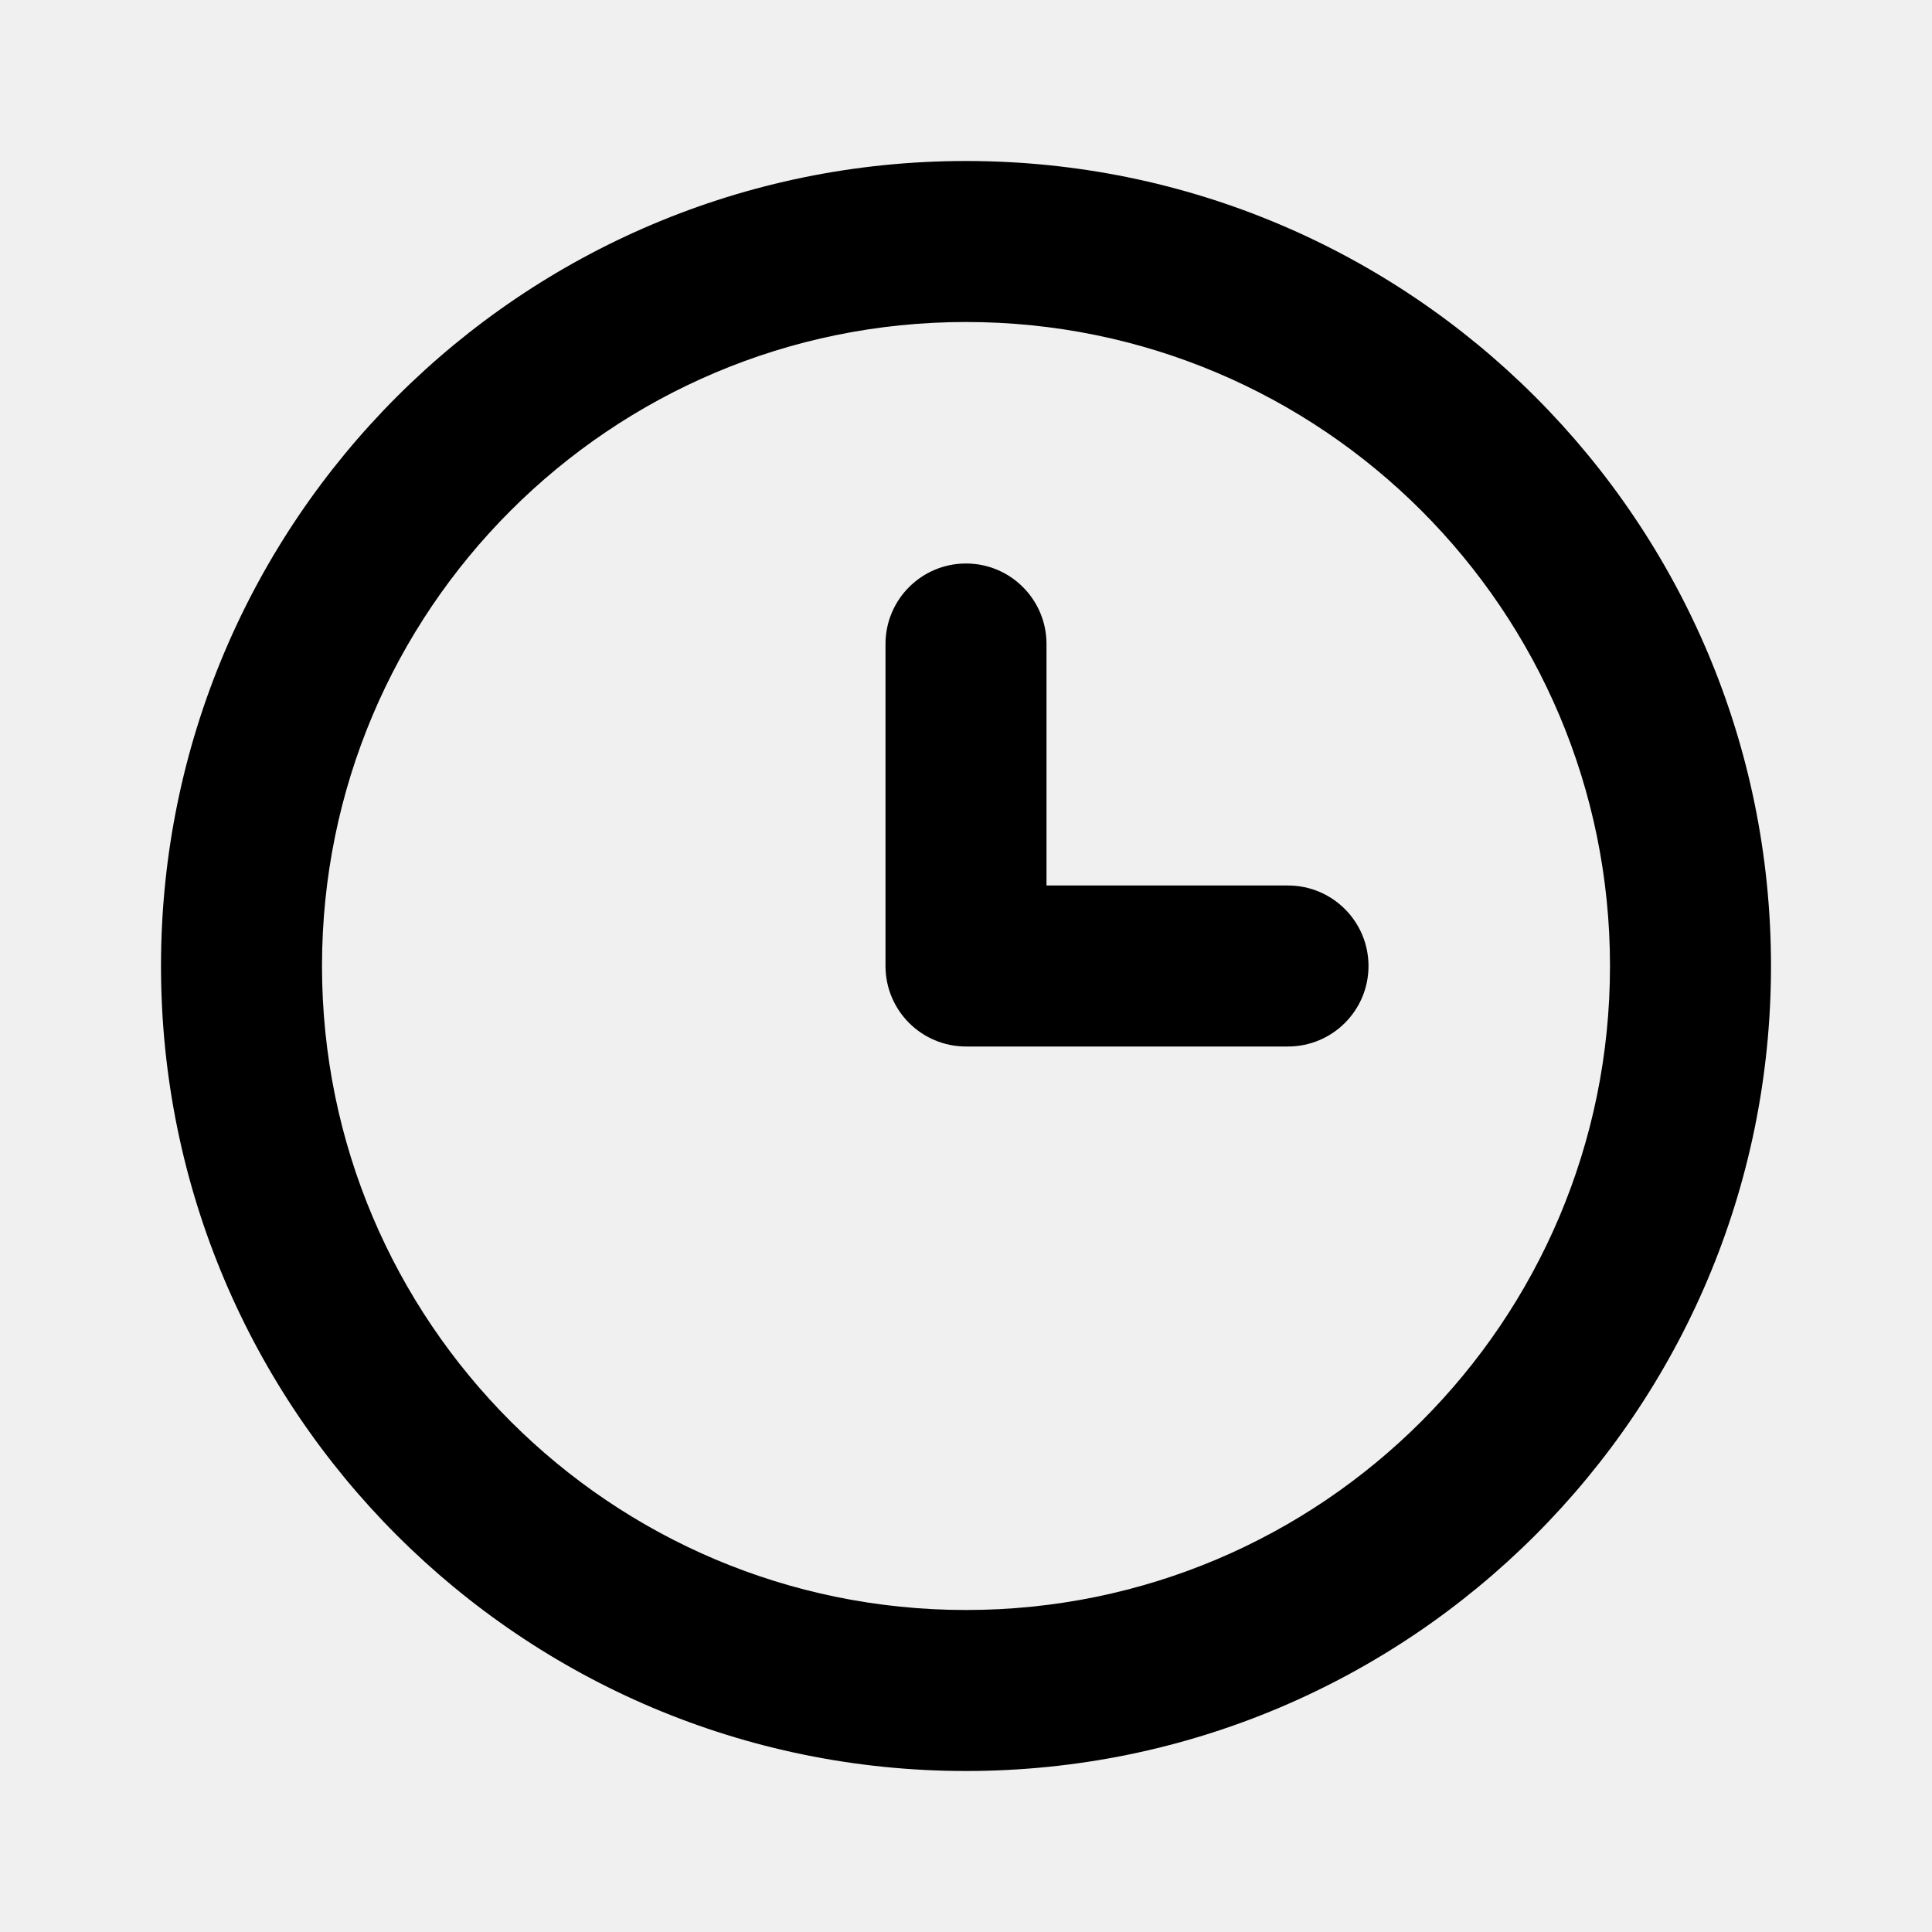
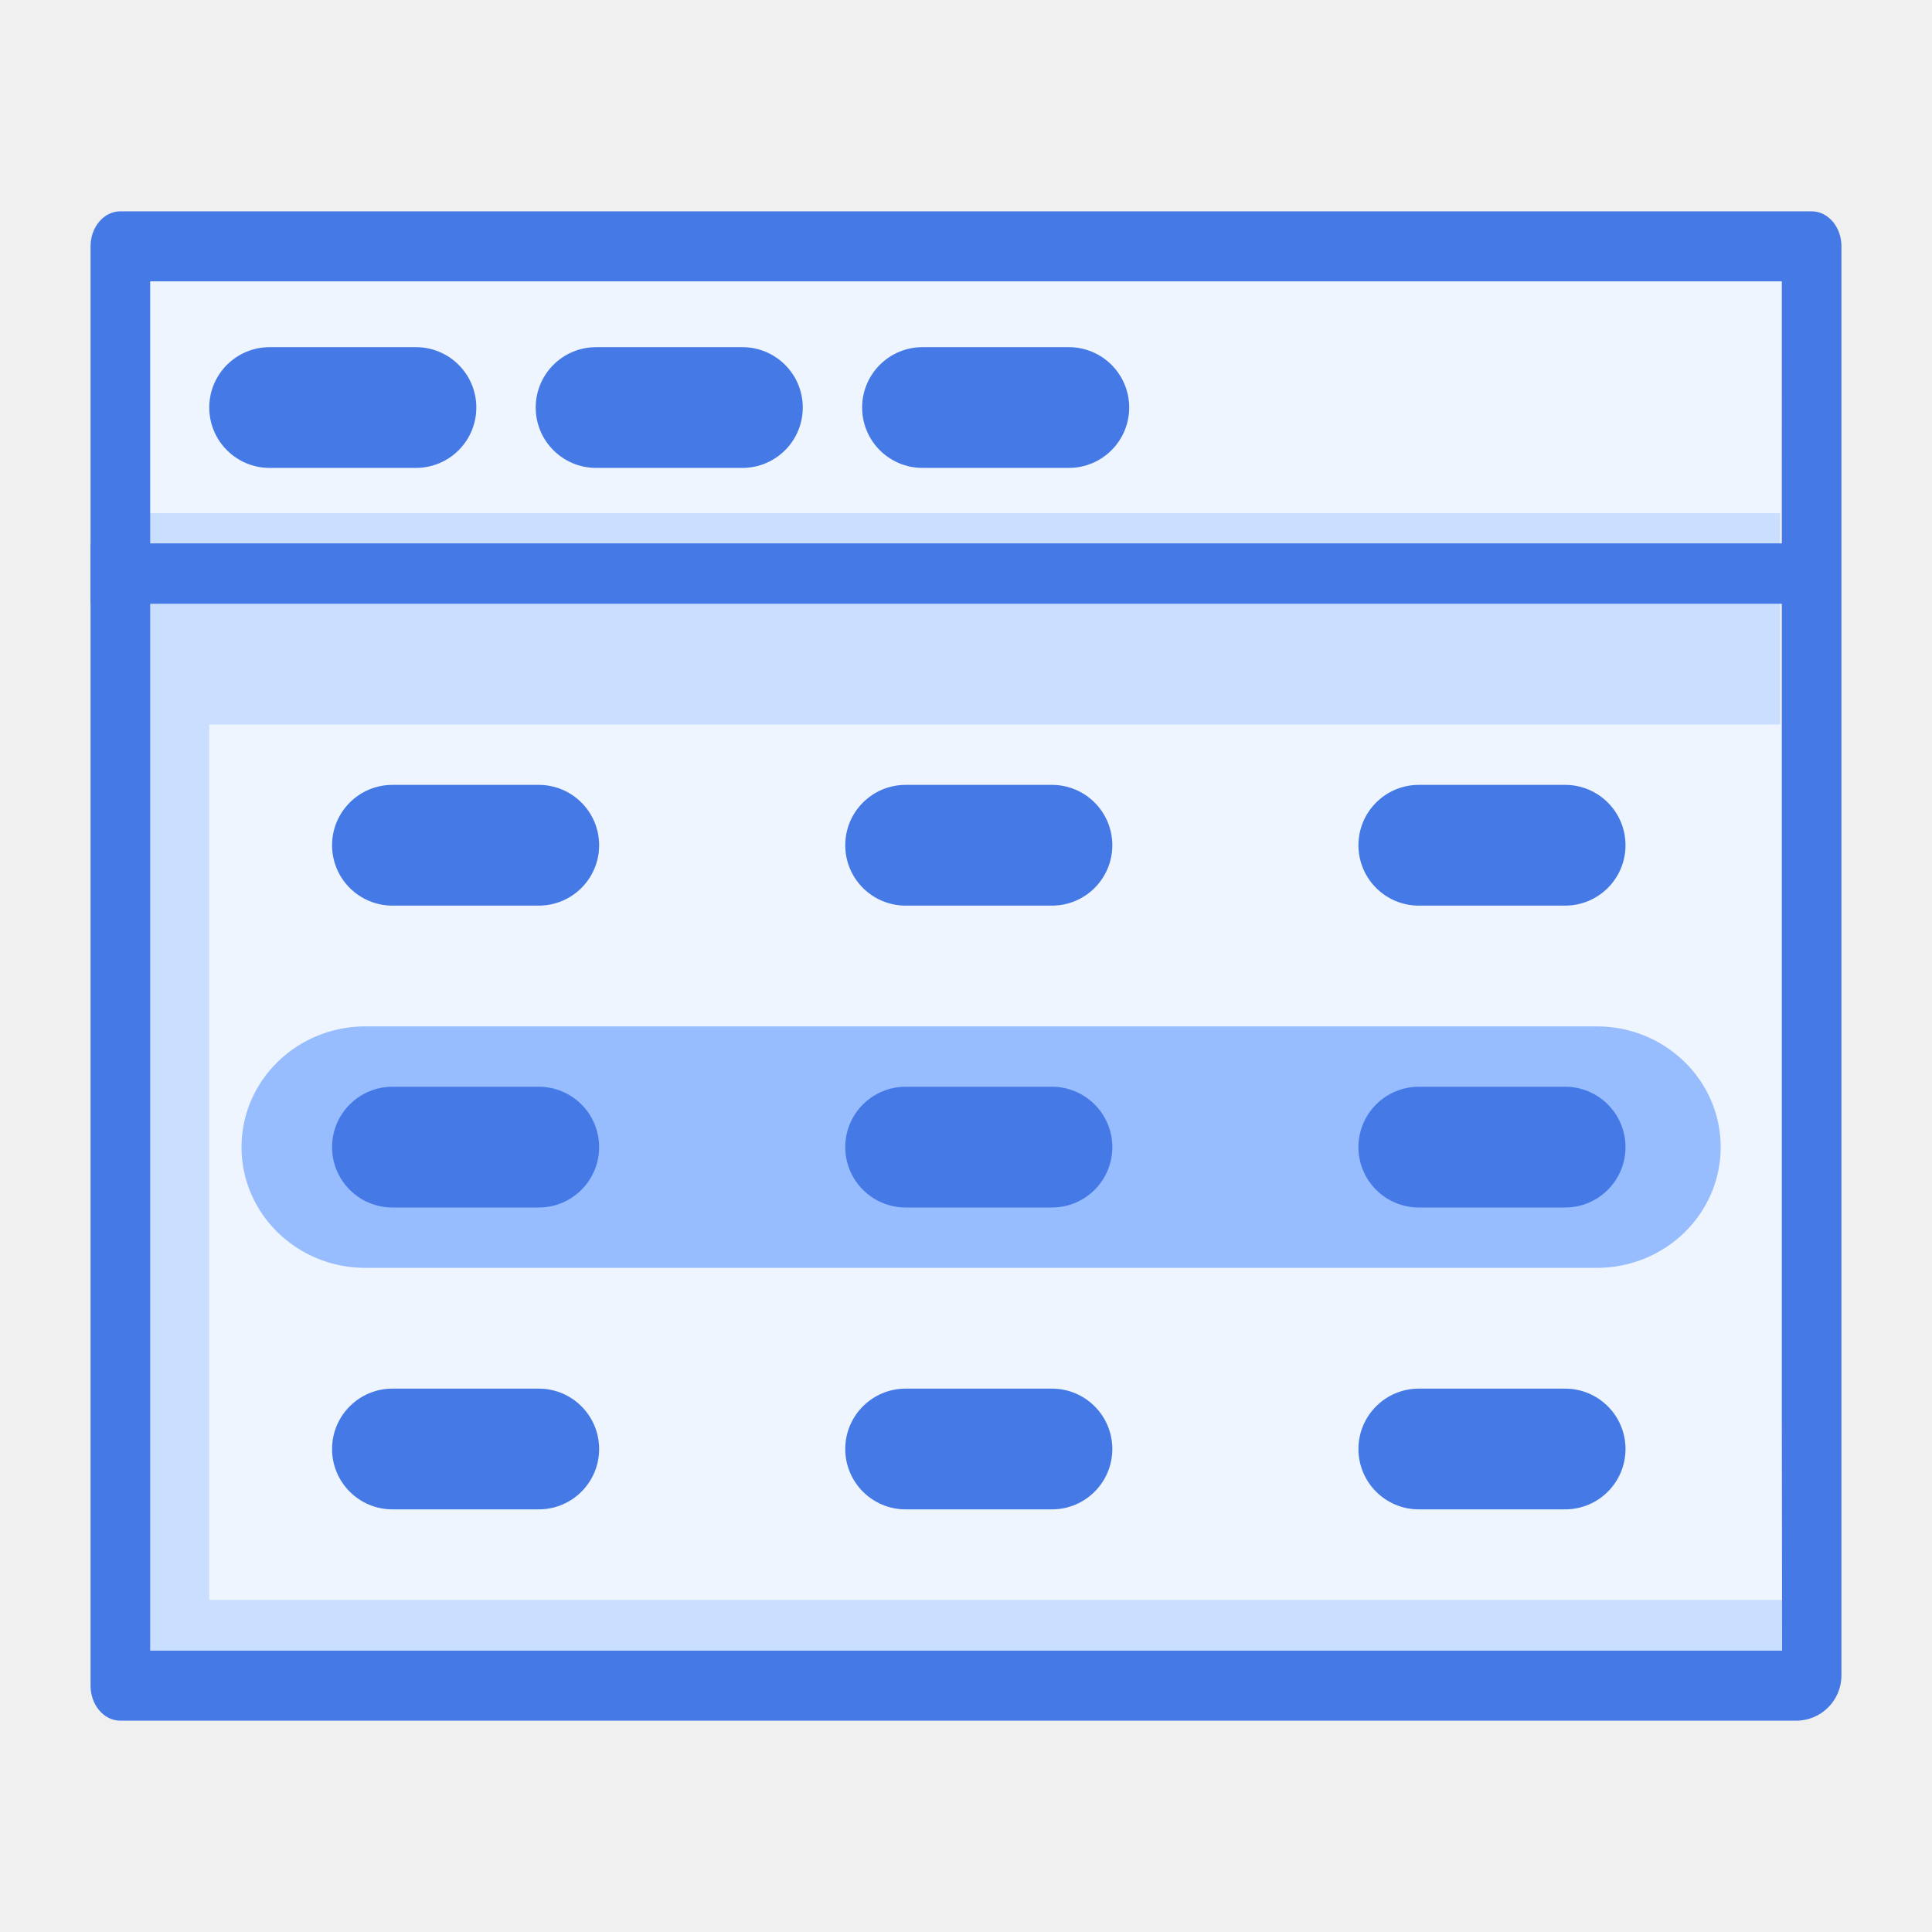
- <svg xmlns="http://www.w3.org/2000/svg" viewBox="0 0 24 24">
-   <g data-name="Layer 2">
-     <g data-name="clock">
-       <rect width="24" height="24" transform="rotate(180 12 12)" opacity="0" />
-       <path d="M12 2a10 10 0 1 0 10 10A10 10 0 0 0 12 2zm0 18a8 8 0 1 1 8-8 8 8 0 0 1-8 8z" />
-       <path d="M16 11h-3V8a1 1 0 0 0-2 0v4a1 1 0 0 0 1 1h4a1 1 0 0 0 0-2z" />
+ <svg xmlns="http://www.w3.org/2000/svg" xmlns:xlink="http://www.w3.org/1999/xlink" width="64px" height="64px" viewBox="0 0 64 64" version="1.1">
+   <defs>
+     <polygon id="path-1" points="5.899 28 52.774 28 52.774 35.984 5.899 35.984" />
+   </defs>
+   <g id="icon/component/timepicker" stroke="none" stroke-width="1" fill="none" fill-rule="evenodd">
+     <g id="Group" transform="translate(3, 7)">
+       <polygon id="Fill-4" fill="#CADEFF" points="1 18 55.963 18 55.963 10 1 10" />
+       <path d="M0.983,17 L57.017,17 L57.017,41 C57.038,44.876 56.71,47.21 56.034,48 C54.117,50.24 50.209,48.868 49.153,49 C47.537,49.202 31.48,48.869 0.983,48 L0.983,17 Z" id="Rectangle" fill="#CADEFF" />
+       <polygon id="Rectangle" fill="#EFF5FF" points="3.932 17 56.034 17 56.034 42 56.034 46 3.932 46" />
+       <polygon id="Rectangle" fill="#EFF5FF" points="1.975 1 56.034 1 55.972 10 1.975 10" />
+       <path d="M57.012,0 C57.558,0 58,0.519 58,1.16 L58,48.5 C58,49.328 57.328,50 56.5,50 C54.336,50 52.172,50 50.008,50 L0.988,50 C0.442,50 0,49.481 0,48.84 L0,1.16 C0,0.519 0.442,0 0.988,0 L57.012,0 Z M56.025,2.32 L1.975,2.32 L1.975,47.68 L56.034,47.68 L56.025,40.057 L56.025,2.32 Z" id="Stroke-6" fill="#457AE6" fill-rule="nonzero" />
+       <path d="M51.119,42 L51.119,46 L51.119,42 Z" id="Stroke-8" fill="#457AE6" fill-rule="nonzero" />
+       <polygon id="Stroke-10" fill="#457AE6" fill-rule="nonzero" points="0 13 0 11 57.017 11 57.017 13" />
+       <mask id="mask-2" fill="white">
+         <use xlink:href="#path-1" />
+       </mask>
+       <g id="Clip-2" />
+       <path d="M49.898,35 L9.102,35 C6.836,35 5,33.209 5,31 C5,28.792 6.836,27 9.102,27 L49.898,27 C52.164,27 54,28.792 54,31 C54,33.209 52.164,35 49.898,35" id="Fill-1" fill="#97BDFF" />
+       <g id="Group-2" transform="translate(25, 19)" fill="#457AE6">
+         <rect id="Rectangle" x="-1.84741111e-13" y="0" width="8.847" height="4" rx="2" />
+         <rect id="Rectangle" x="-1.84741111e-13" y="10" width="8.847" height="4" rx="2" />
+         <rect id="Rectangle" x="-1.84741111e-13" y="20" width="8.847" height="4" rx="2" />
+       </g>
+       <rect id="Rectangle" fill="#457AE6" x="14.746" y="4.5" width="8.847" height="4" rx="2" />
+       <g id="Group-3" transform="translate(8, 19)" fill="#457AE6">
+         <rect id="Rectangle" x="-1.84741111e-13" y="0" width="8.847" height="4" rx="2" />
+         <rect id="Rectangle" x="-1.84741111e-13" y="10" width="8.847" height="4" rx="2" />
+         <rect id="Rectangle" x="-1.84741111e-13" y="20" width="8.847" height="4" rx="2" />
+       </g>
+       <rect id="Rectangle" fill="#457AE6" x="3.932" y="4.5" width="8.847" height="4" rx="2" />
+       <g id="Group-4" transform="translate(42, 19)" fill="#457AE6">
+         <rect id="Rectangle" x="-1.84741111e-13" y="0" width="8.847" height="4" rx="2" />
+         <rect id="Rectangle" x="-1.84741111e-13" y="10" width="8.847" height="4" rx="2" />
+         <rect id="Rectangle" x="-1.84741111e-13" y="20" width="8.847" height="4" rx="2" />
+       </g>
+       <rect id="Rectangle" fill="#457AE6" x="25.559" y="4.5" width="8.847" height="4" rx="2" />
    </g>
  </g>
</svg>
